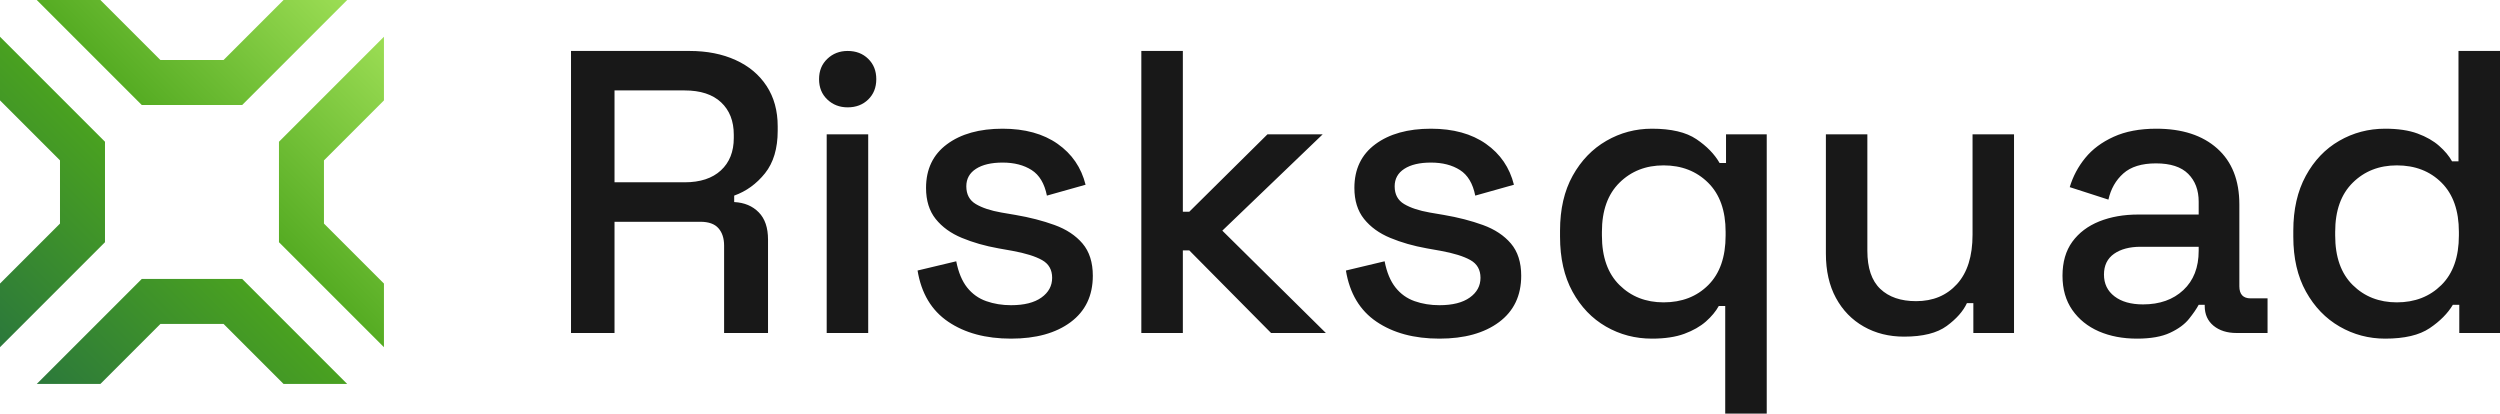
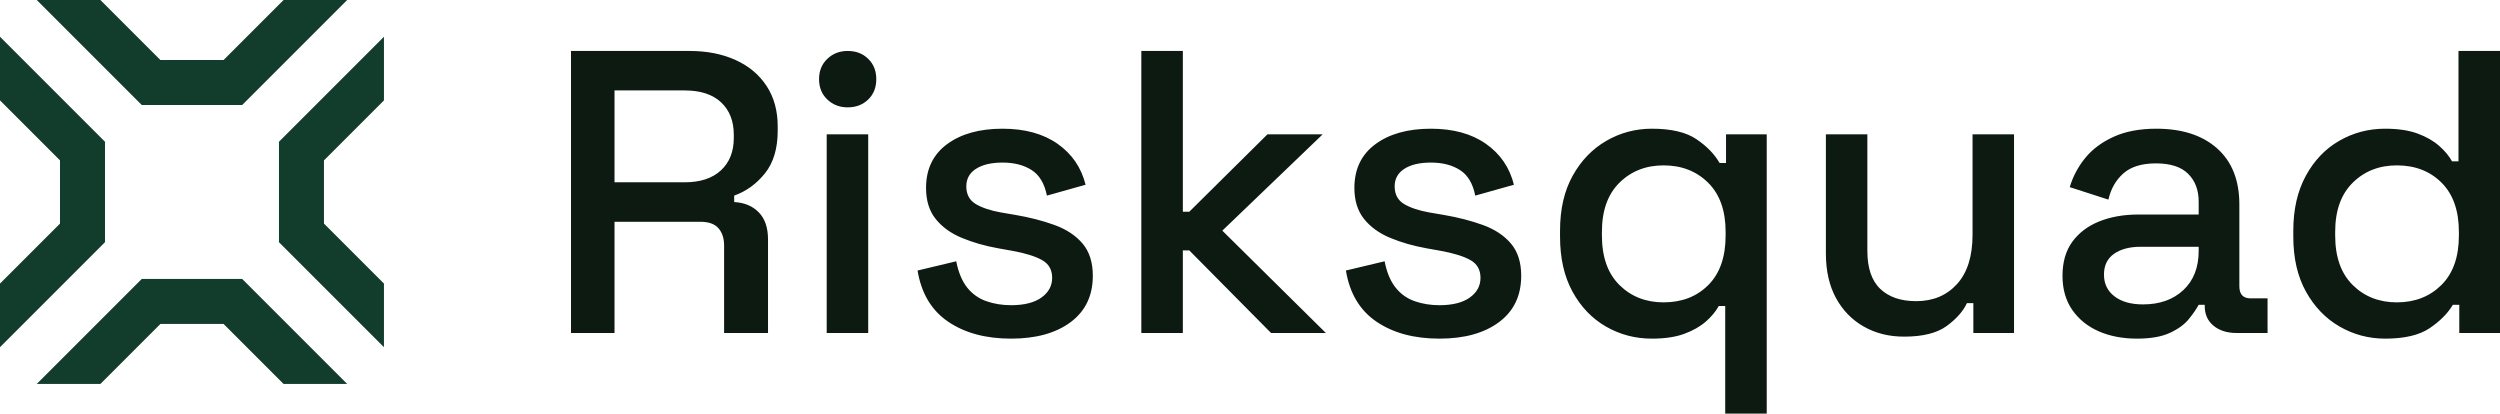
<svg xmlns="http://www.w3.org/2000/svg" viewBox="0 0 625.08 103.41" width="625.08" height="103.41" role="img">
-   <defs>
-     <linearGradient id="mark-gradient" x1="0" y1="1" x2="1" y2="0">
-       <stop offset="0" stop-color="#28743e" />
-       <stop offset="0.5" stop-color="#4da61d" />
-       <stop offset="1" stop-color="#a4e35a" />
-     </linearGradient>
-   </defs>
-   <path fill="url(#mark-gradient)" d="M9.19 0L25.1 0L40.1 15L55.9 15L70.9 0L86.81 0L60.56 26.25L35.44 26.25ZM96 9.19L96 25.1L81 40.1L81 55.9L96 70.9L96 86.81L69.75 60.56L69.75 35.44ZM86.81 96L70.9 96L55.9 81L40.1 81L25.1 96L9.19 96L35.44 69.75L60.56 69.75ZM0 86.81L0 70.9L15 55.9L15 40.1L0 25.1L0 9.19L26.25 35.44L26.25 60.56Z" />
-   <path fill="#181818" d="M142.77 83.26L142.77 12.74L172.39 12.74Q178.94 12.74 183.92 15.01Q188.91 17.27 191.68 21.51Q194.45 25.74 194.45 31.58L194.45 32.69Q194.45 39.34 191.28 43.32Q188.1 47.29 183.57 48.91L183.57 50.52Q187.4 50.72 189.71 53.09Q192.03 55.45 192.03 59.89L192.03 83.26L181.05 83.26L181.05 61.4Q181.05 58.68 179.64 57.07Q178.23 55.45 175.11 55.45L153.65 55.45L153.65 83.26ZM153.65 45.58L171.18 45.58Q177.02 45.58 180.24 42.61Q183.47 39.64 183.47 34.5L183.47 33.69Q183.47 28.56 180.3 25.59Q177.12 22.61 171.18 22.61L153.65 22.61ZM206.7 83.26L206.7 33.59L217.08 33.59L217.08 83.26ZM211.94 26.84Q208.92 26.84 206.86 24.88Q204.79 22.92 204.79 19.79Q204.79 16.67 206.86 14.71Q208.92 12.74 211.94 12.74Q215.07 12.74 217.08 14.71Q219.1 16.67 219.1 19.79Q219.1 22.92 217.08 24.88Q215.07 26.84 211.94 26.84ZM252.79 84.67Q243.32 84.67 237.08 80.44Q230.83 76.21 229.42 67.64L239.09 65.33Q239.9 69.46 241.81 71.88Q243.73 74.29 246.6 75.3Q249.47 76.31 252.79 76.31Q257.73 76.31 260.4 74.39Q263.07 72.48 263.07 69.46Q263.07 66.44 260.55 65.03Q258.03 63.61 253.1 62.71L249.67 62.1Q244.63 61.2 240.5 59.48Q236.37 57.77 233.95 54.75Q231.54 51.73 231.54 46.99Q231.54 39.94 236.78 36.06Q242.01 32.18 250.68 32.18Q259.04 32.18 264.43 35.96Q269.82 39.74 271.43 46.19L261.76 48.91Q260.85 44.37 257.93 42.51Q255.01 40.65 250.68 40.65Q246.45 40.65 244.03 42.21Q241.61 43.77 241.61 46.59Q241.61 49.61 243.98 51.02Q246.35 52.43 250.38 53.14L253.9 53.74Q259.24 54.65 263.67 56.26Q268.11 57.87 270.67 60.89Q273.24 63.92 273.24 68.95Q273.24 76.41 267.7 80.54Q262.16 84.67 252.79 84.67ZM285.37 83.26L285.37 12.74L295.75 12.74L295.75 52.94L297.36 52.94L316.9 33.59L330.71 33.59L305.62 57.67L331.51 83.26L317.81 83.26L297.36 62.61L295.75 62.61L295.75 83.26ZM359.9 84.67Q350.43 84.67 344.18 80.44Q337.93 76.21 336.52 67.64L346.2 65.33Q347 69.46 348.92 71.88Q350.83 74.29 353.7 75.3Q356.57 76.31 359.9 76.31Q364.83 76.31 367.5 74.39Q370.17 72.48 370.17 69.46Q370.17 66.44 367.65 65.03Q365.13 63.61 360.2 62.71L356.77 62.1Q351.74 61.2 347.61 59.48Q343.48 57.77 341.06 54.75Q338.64 51.73 338.64 46.99Q338.64 39.94 343.88 36.06Q349.12 32.18 357.78 32.18Q366.14 32.18 371.53 35.96Q376.92 39.74 378.53 46.19L368.86 48.91Q367.96 44.37 365.03 42.51Q362.11 40.65 357.78 40.65Q353.55 40.65 351.13 42.21Q348.71 43.77 348.71 46.59Q348.71 49.61 351.08 51.02Q353.45 52.43 357.48 53.14L361 53.74Q366.34 54.65 370.78 56.26Q375.21 57.87 377.78 60.89Q380.35 63.92 380.35 68.95Q380.35 76.41 374.81 80.54Q369.26 84.67 359.9 84.67ZM431.36 103.41L431.36 76.51L429.75 76.51Q428.64 78.52 426.53 80.39Q424.41 82.25 421.14 83.46Q417.86 84.67 413.03 84.67Q406.78 84.67 401.54 81.65Q396.3 78.63 393.18 72.93Q390.06 67.24 390.06 59.18L390.06 57.67Q390.06 49.61 393.23 43.92Q396.4 38.23 401.64 35.21Q406.88 32.18 413.03 32.18Q420.28 32.18 424.16 34.8Q428.04 37.42 429.95 40.75L431.56 40.75L431.56 33.59L441.74 33.59L441.74 103.41ZM415.95 75.6Q422.8 75.6 427.13 71.27Q431.46 66.94 431.46 58.88L431.46 57.97Q431.46 50.01 427.08 45.68Q422.7 41.35 415.95 41.35Q409.3 41.35 404.92 45.68Q400.53 50.01 400.53 57.97L400.53 58.88Q400.53 66.94 404.92 71.27Q409.3 75.6 415.95 75.6ZM476.07 84.17Q470.43 84.17 466 81.65Q461.56 79.13 459.04 74.49Q456.53 69.86 456.53 63.41L456.53 33.59L466.9 33.59L466.9 62.71Q466.9 69.16 470.13 72.23Q473.35 75.3 479.09 75.3Q485.44 75.3 489.32 71.02Q493.2 66.74 493.2 58.68L493.2 33.59L503.57 33.59L503.57 83.26L493.4 83.26L493.4 75.8L491.79 75.8Q490.38 78.83 486.75 81.5Q483.12 84.17 476.07 84.17ZM534.32 84.67Q528.98 84.67 524.8 82.86Q520.62 81.04 518.15 77.52Q515.69 73.99 515.69 68.95Q515.69 63.82 518.15 60.44Q520.62 57.07 524.9 55.35Q529.19 53.64 534.63 53.64L549.74 53.64L549.74 50.42Q549.74 46.09 547.12 43.47Q544.5 40.85 539.06 40.85Q533.72 40.85 530.9 43.37Q528.08 45.88 527.17 49.91L517.5 46.79Q518.71 42.76 521.38 39.49Q524.05 36.21 528.48 34.2Q532.91 32.18 539.16 32.18Q548.83 32.18 554.37 37.12Q559.91 42.06 559.91 51.12L559.91 71.57Q559.91 74.6 562.73 74.6L566.96 74.6L566.96 83.26L559.21 83.26Q555.68 83.26 553.46 81.45Q551.25 79.63 551.25 76.51L551.25 76.21L549.74 76.21Q548.93 77.72 547.32 79.73Q545.71 81.75 542.58 83.21Q539.46 84.67 534.32 84.67ZM535.83 76.11Q542.08 76.11 545.91 72.53Q549.74 68.95 549.74 62.71L549.74 61.7L535.23 61.7Q531.1 61.7 528.58 63.46Q526.06 65.23 526.06 68.65Q526.06 72.08 528.68 74.09Q531.3 76.11 535.83 76.11ZM596.36 84.67Q590.22 84.67 584.98 81.65Q579.74 78.63 576.57 72.93Q573.4 67.24 573.4 59.18L573.4 57.67Q573.4 49.71 576.52 43.97Q579.64 38.23 584.88 35.21Q590.12 32.18 596.36 32.18Q601.2 32.18 604.47 33.39Q607.75 34.6 609.86 36.47Q611.98 38.33 613.09 40.34L614.7 40.34L614.7 12.74L625.08 12.74L625.08 83.26L614.9 83.26L614.9 76.21L613.29 76.21Q611.38 79.43 607.5 82.05Q603.62 84.67 596.36 84.67ZM599.29 75.6Q606.04 75.6 610.42 71.27Q614.8 66.94 614.8 58.88L614.8 57.97Q614.8 50.01 610.47 45.68Q606.14 41.35 599.29 41.35Q592.64 41.35 588.26 45.68Q583.87 50.01 583.87 57.97L583.87 58.88Q583.87 66.94 588.26 71.27Q592.64 75.6 599.29 75.6Z" />
+   <path fill="#123c2b" d="M9.19 0L25.1 0L40.1 15L55.9 15L70.9 0L86.81 0L60.56 26.25L35.44 26.25ZM96 9.19L96 25.1L81 40.1L81 55.9L96 70.9L96 86.81L69.75 60.56L69.75 35.44ZM86.81 96L70.9 96L55.9 81L40.1 81L25.1 96L9.19 96L35.44 69.75L60.56 69.75ZM0 86.81L0 70.9L15 55.9L15 40.1L0 25.1L0 9.19L26.25 35.44L26.25 60.56Z" />
+   <path fill="#0d1a12" d="M142.77 83.26L142.77 12.74L172.39 12.74Q178.94 12.74 183.92 15.01Q188.91 17.27 191.68 21.51Q194.45 25.74 194.45 31.58L194.45 32.69Q194.45 39.34 191.28 43.32Q188.1 47.29 183.57 48.91L183.57 50.52Q187.4 50.72 189.71 53.09Q192.03 55.45 192.03 59.89L192.03 83.26L181.05 83.26L181.05 61.4Q181.05 58.68 179.64 57.07Q178.23 55.45 175.11 55.45L153.65 55.45L153.65 83.26ZM153.65 45.58L171.18 45.58Q177.02 45.58 180.24 42.61Q183.47 39.64 183.47 34.5L183.47 33.69Q183.47 28.56 180.3 25.59Q177.12 22.61 171.18 22.61L153.65 22.61ZM206.7 83.26L206.7 33.59L217.08 33.59L217.08 83.26ZM211.94 26.84Q208.92 26.84 206.86 24.88Q204.79 22.92 204.79 19.79Q204.79 16.67 206.86 14.71Q208.92 12.74 211.94 12.74Q215.07 12.74 217.08 14.71Q219.1 16.67 219.1 19.79Q219.1 22.92 217.08 24.88Q215.07 26.84 211.94 26.84ZM252.79 84.67Q243.32 84.67 237.08 80.44Q230.83 76.21 229.42 67.64L239.09 65.33Q239.9 69.46 241.81 71.88Q243.73 74.29 246.6 75.3Q249.47 76.31 252.79 76.31Q257.73 76.31 260.4 74.39Q263.07 72.48 263.07 69.46Q263.07 66.44 260.55 65.03Q258.03 63.61 253.1 62.71L249.67 62.1Q244.63 61.2 240.5 59.48Q236.37 57.77 233.95 54.75Q231.54 51.73 231.54 46.99Q231.54 39.94 236.78 36.06Q242.01 32.18 250.68 32.18Q259.04 32.18 264.43 35.96Q269.82 39.74 271.43 46.19L261.76 48.91Q260.85 44.37 257.93 42.51Q255.01 40.65 250.68 40.65Q246.45 40.65 244.03 42.21Q241.61 43.77 241.61 46.59Q241.61 49.61 243.98 51.02Q246.35 52.43 250.38 53.14L253.9 53.74Q259.24 54.65 263.67 56.26Q268.11 57.87 270.67 60.89Q273.24 63.92 273.24 68.95Q273.24 76.41 267.7 80.54Q262.16 84.67 252.79 84.67ZM285.37 83.26L285.37 12.74L295.75 12.74L295.75 52.94L297.36 52.94L316.9 33.59L330.71 33.59L305.62 57.67L331.51 83.26L317.81 83.26L297.36 62.61L295.75 62.61L295.75 83.26ZM359.9 84.67Q350.43 84.67 344.18 80.44Q337.93 76.21 336.52 67.64L346.2 65.33Q347 69.46 348.92 71.88Q350.83 74.29 353.7 75.3Q356.57 76.31 359.9 76.31Q364.83 76.31 367.5 74.39Q370.17 72.48 370.17 69.46Q370.17 66.44 367.65 65.03Q365.13 63.61 360.2 62.71L356.77 62.1Q351.74 61.2 347.61 59.48Q343.48 57.77 341.06 54.75Q338.64 51.73 338.64 46.99Q338.64 39.94 343.88 36.06Q349.12 32.18 357.78 32.18Q366.14 32.18 371.53 35.96Q376.92 39.74 378.53 46.19L368.86 48.91Q367.96 44.37 365.03 42.51Q362.11 40.65 357.78 40.65Q353.55 40.65 351.13 42.21Q348.71 43.77 348.71 46.59Q348.71 49.61 351.08 51.02Q353.45 52.43 357.48 53.14L361 53.74Q366.34 54.65 370.78 56.26Q375.21 57.87 377.78 60.89Q380.35 63.92 380.35 68.95Q380.35 76.41 374.81 80.54Q369.26 84.67 359.9 84.67ZM431.36 103.41L431.36 76.51L429.75 76.51Q428.64 78.52 426.53 80.39Q424.41 82.25 421.14 83.46Q417.86 84.67 413.03 84.67Q406.78 84.67 401.54 81.65Q396.3 78.63 393.18 72.93Q390.06 67.24 390.06 59.18L390.06 57.67Q390.06 49.61 393.23 43.92Q396.4 38.23 401.64 35.21Q406.88 32.18 413.03 32.18Q420.28 32.18 424.16 34.8Q428.04 37.42 429.95 40.75L431.56 40.75L431.56 33.59L441.74 33.59L441.74 103.41ZM415.95 75.6Q422.8 75.6 427.13 71.27Q431.46 66.94 431.46 58.88L431.46 57.97Q431.46 50.01 427.08 45.68Q422.7 41.35 415.95 41.35Q409.3 41.35 404.92 45.68Q400.53 50.01 400.53 57.97L400.53 58.88Q400.53 66.94 404.92 71.27Q409.3 75.6 415.95 75.6ZM476.07 84.17Q470.43 84.17 466 81.65Q461.56 79.13 459.04 74.49Q456.53 69.86 456.53 63.41L456.53 33.59L466.9 33.59L466.9 62.71Q466.9 69.16 470.13 72.23Q473.35 75.3 479.09 75.3Q485.44 75.3 489.32 71.02Q493.2 66.74 493.2 58.68L493.2 33.59L503.57 33.59L503.57 83.26L493.4 83.26L493.4 75.8L491.79 75.8Q490.38 78.83 486.75 81.5Q483.12 84.17 476.07 84.17ZM534.32 84.67Q528.98 84.67 524.8 82.86Q520.62 81.04 518.15 77.52Q515.69 73.99 515.69 68.95Q515.69 63.82 518.15 60.44Q520.62 57.07 524.9 55.35Q529.19 53.64 534.63 53.64L549.74 53.64L549.74 50.42Q549.74 46.09 547.12 43.47Q544.5 40.85 539.06 40.85Q533.72 40.85 530.9 43.37Q528.08 45.88 527.17 49.91L517.5 46.79Q518.71 42.76 521.38 39.49Q524.05 36.21 528.48 34.2Q532.91 32.18 539.16 32.18Q548.83 32.18 554.37 37.12Q559.91 42.06 559.91 51.12L559.91 71.57Q559.91 74.6 562.73 74.6L566.96 74.6L566.96 83.26L559.21 83.26Q555.68 83.26 553.46 81.45Q551.25 79.63 551.25 76.51L551.25 76.21L549.74 76.21Q548.93 77.72 547.32 79.73Q545.71 81.75 542.58 83.21Q539.46 84.67 534.32 84.67ZM535.83 76.11Q542.08 76.11 545.91 72.53Q549.74 68.95 549.74 62.71L549.74 61.7L535.23 61.7Q531.1 61.7 528.58 63.46Q526.06 65.23 526.06 68.65Q526.06 72.08 528.68 74.09Q531.3 76.11 535.83 76.11ZM596.36 84.67Q590.22 84.67 584.98 81.65Q579.74 78.63 576.57 72.93Q573.4 67.24 573.4 59.18L573.4 57.67Q573.4 49.71 576.52 43.97Q579.64 38.23 584.88 35.21Q590.12 32.18 596.36 32.18Q601.2 32.18 604.47 33.39Q607.75 34.6 609.86 36.47Q611.98 38.33 613.09 40.34L614.7 40.34L614.7 12.74L625.08 12.74L625.08 83.26L614.9 83.26L614.9 76.21L613.29 76.21Q611.38 79.43 607.5 82.05Q603.62 84.67 596.36 84.67ZM599.29 75.6Q606.04 75.6 610.42 71.27Q614.8 66.94 614.8 58.88L614.8 57.97Q614.8 50.01 610.47 45.68Q606.14 41.35 599.29 41.35Q592.64 41.35 588.26 45.68Q583.87 50.01 583.87 57.97L583.87 58.88Q583.87 66.94 588.26 71.27Q592.64 75.6 599.29 75.6Z" />
</svg>
